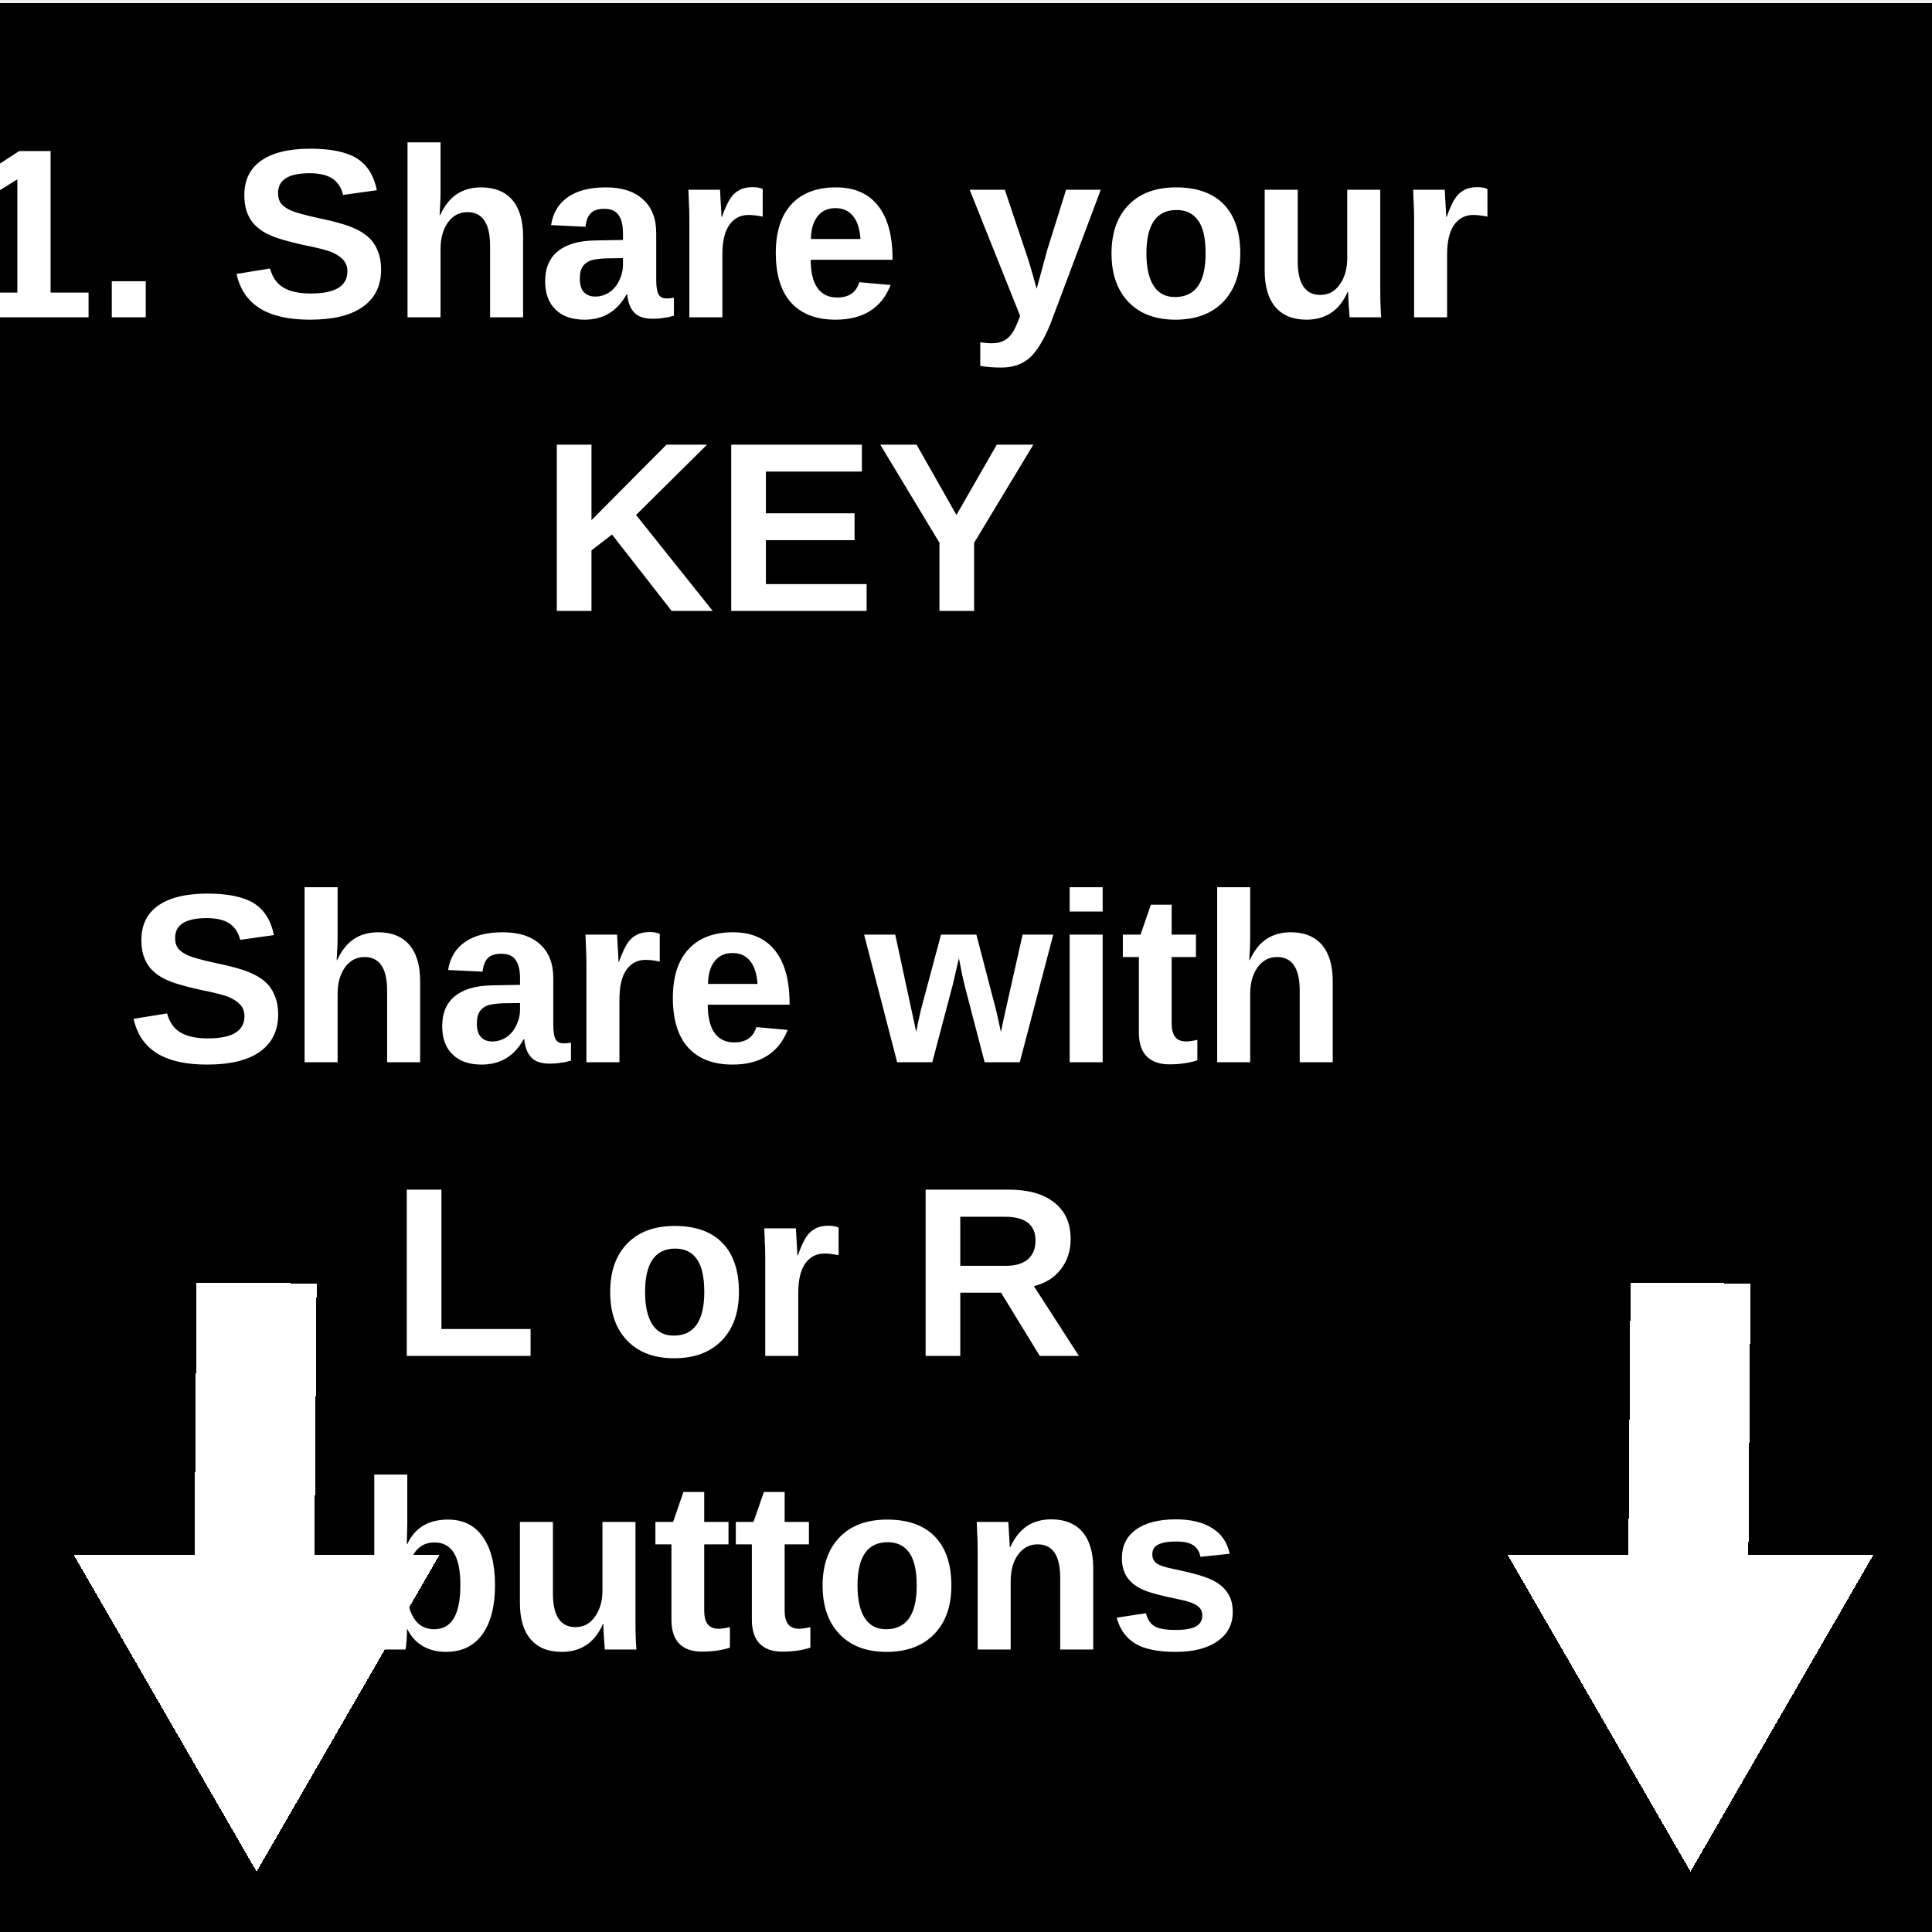
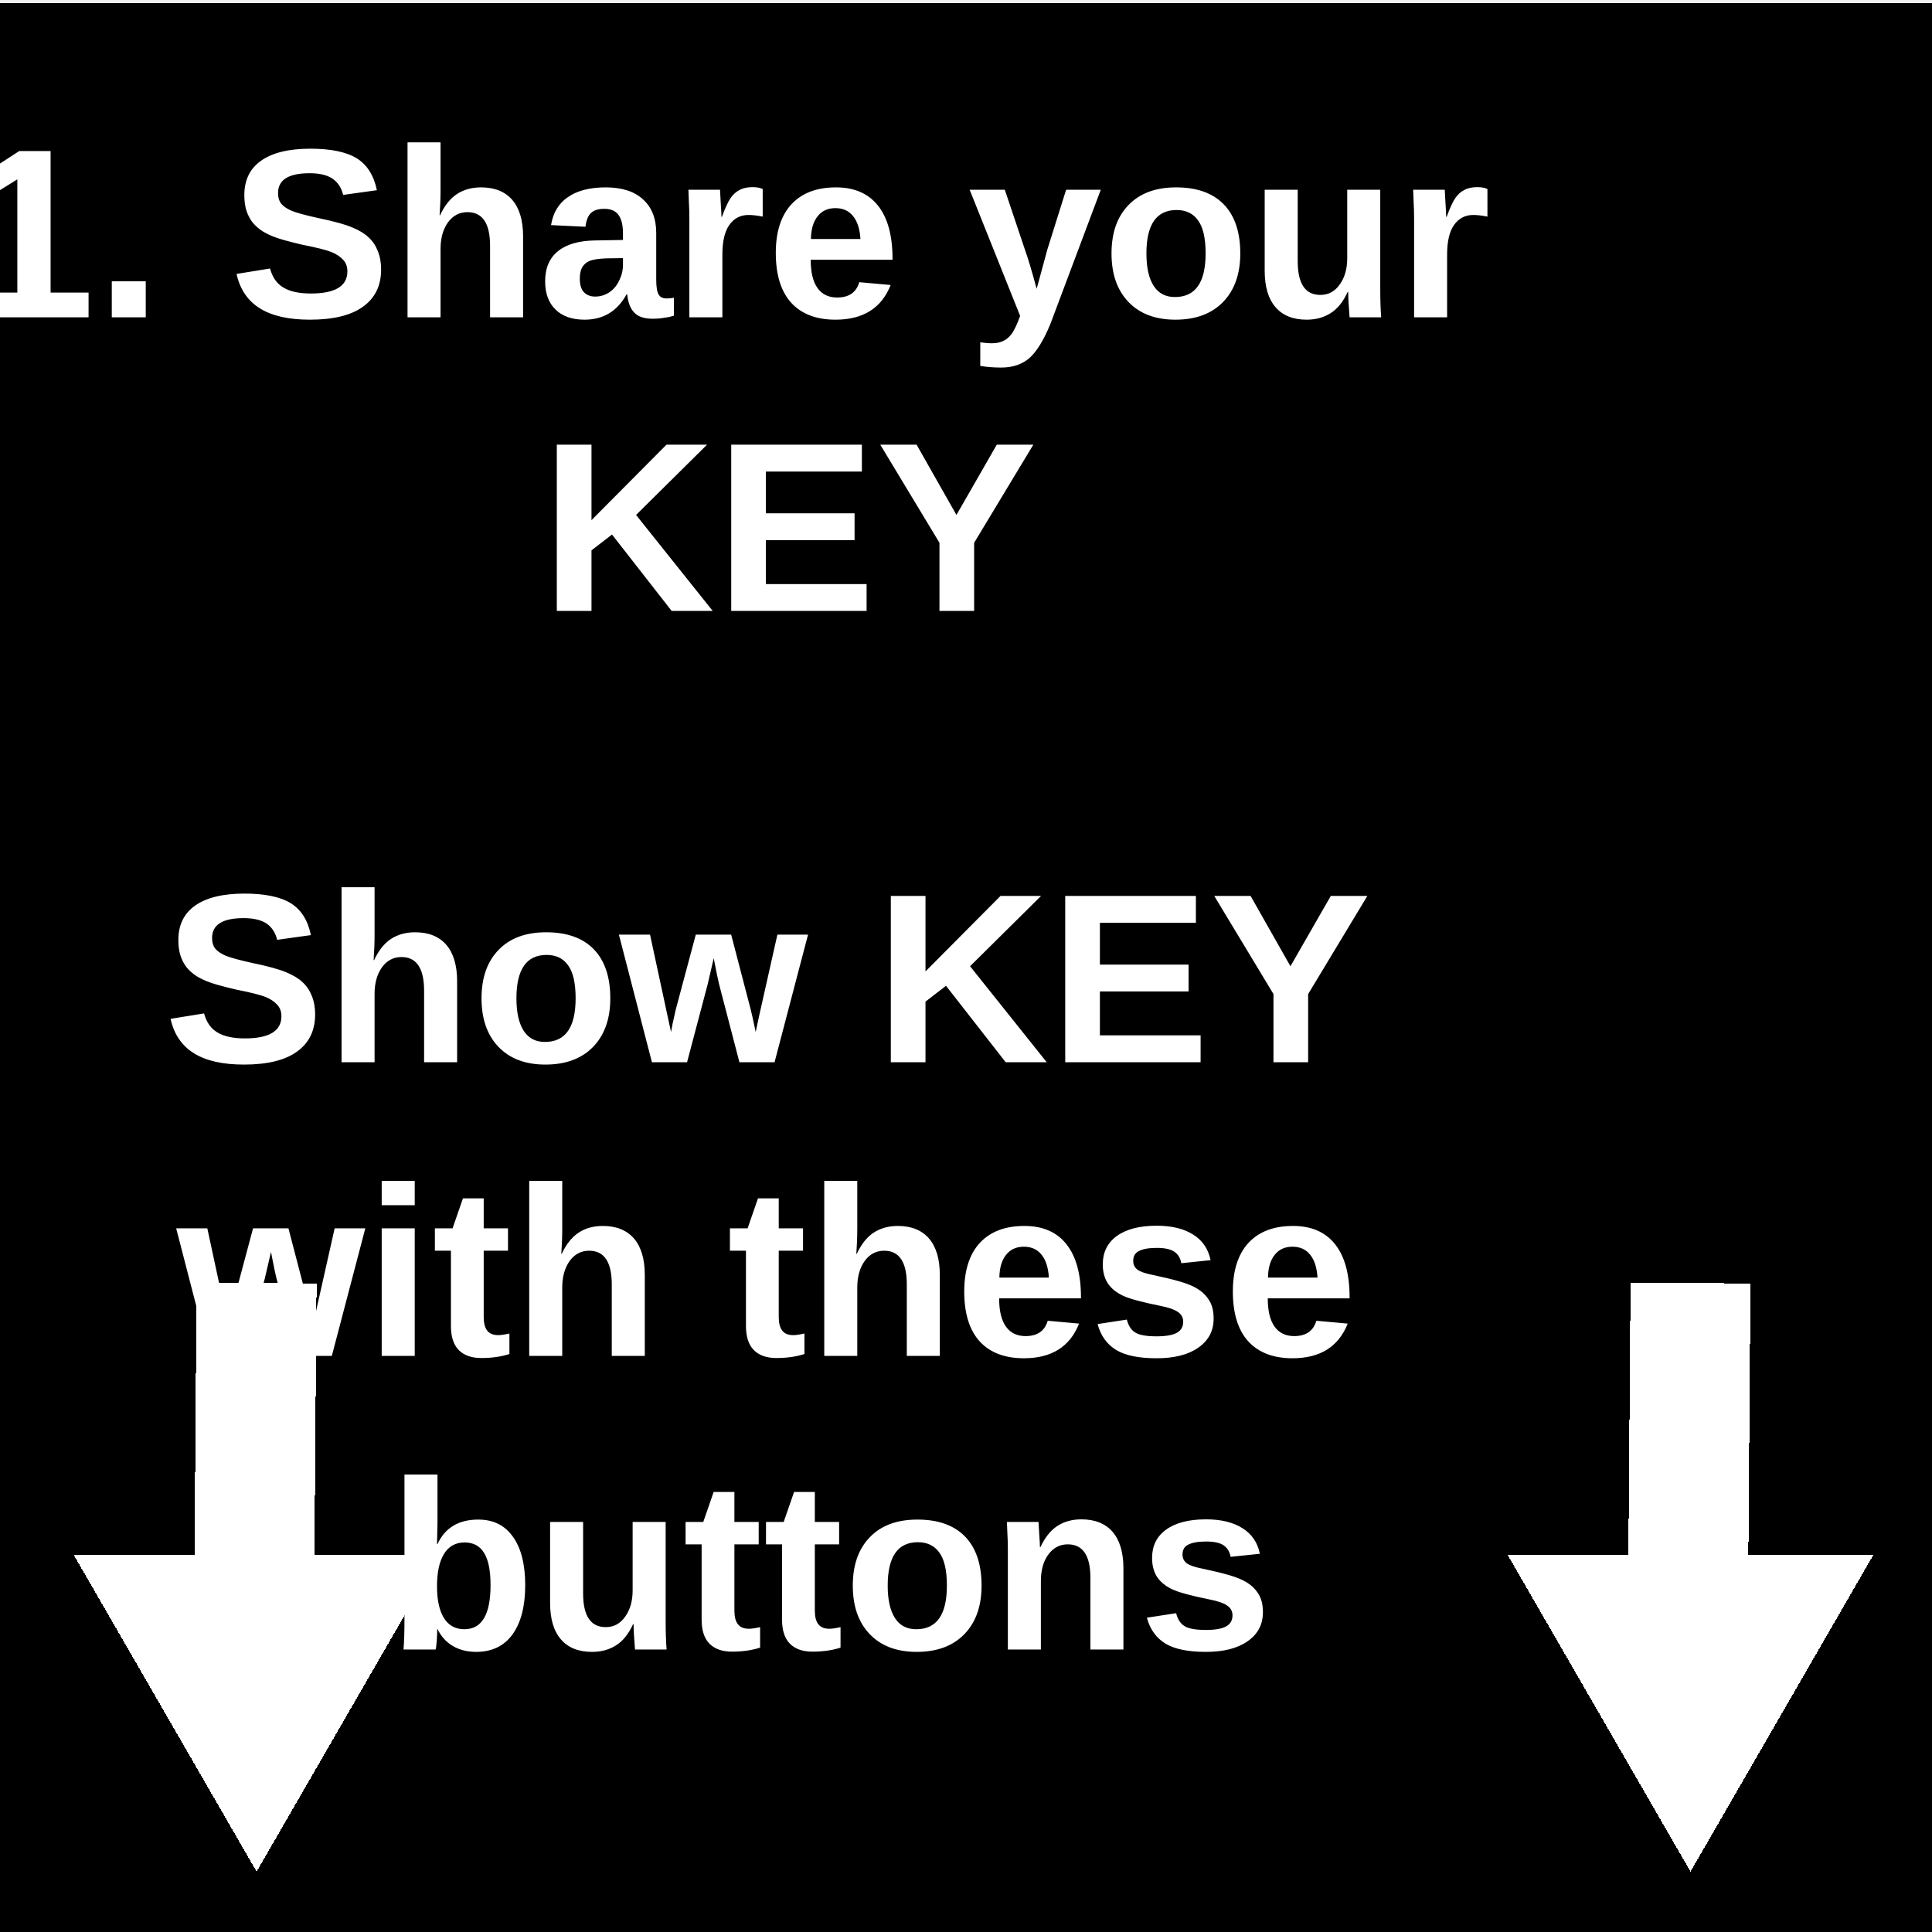
<svg xmlns="http://www.w3.org/2000/svg" width="128" height="128" viewBox="0 0 128 128" version="1.1" id="svg5" shape-rendering="crispEdges">
  <defs id="defs2">
    <marker style="overflow:visible" id="Arrow1Sstart" refX="0.0" refY="0.0" orient="auto">
      <path transform="scale(0.2) translate(6,0)" style="fill-rule:evenodd;fill:context-stroke;stroke:context-stroke;stroke-width:1.0pt" d="M 0.0,0.0 L 5.0,-5.0 L -12.5,0.0 L 5.0,5.0 L 0.0,0.0 z " id="path16778" />
    </marker>
    <marker style="overflow:visible" id="Arrow2Mstart" refX="0.0" refY="0.0" orient="auto">
      <path transform="scale(0.6) translate(0,0)" d="M 8.719,4.034 L -2.207,0.016 L 8.719,-4.002 C 6.973,-1.63 6.983,1.616 8.719,4.034 z " style="stroke:context-stroke;fill-rule:evenodd;fill:context-stroke;stroke-width:0.625;stroke-linejoin:round" id="path16790" />
    </marker>
    <marker style="overflow:visible" id="marker17044" refX="0.0" refY="0.0" orient="auto">
      <path transform="scale(1.1) translate(1,0)" d="M 8.719,4.034 L -2.207,0.016 L 8.719,-4.002 C 6.973,-1.63 6.983,1.616 8.719,4.034 z " style="stroke:context-stroke;fill-rule:evenodd;fill:context-stroke;stroke-width:0.625;stroke-linejoin:round" id="path17042" />
    </marker>
    <marker style="overflow:visible" id="Arrow1Lstart" refX="0.0" refY="0.0" orient="auto">
      <path transform="scale(0.8) translate(12.5,0)" style="fill-rule:evenodd;fill:context-stroke;stroke:context-stroke;stroke-width:1.0pt" d="M 0.0,0.0 L 5.0,-5.0 L -12.5,0.0 L 5.0,5.0 L 0.0,0.0 z " id="path16766" />
    </marker>
    <marker style="overflow:visible" id="Arrow2Lstart" refX="0.0" refY="0.0" orient="auto">
      <path transform="scale(1.1) translate(1,0)" d="M 8.719,4.034 L -2.207,0.016 L 8.719,-4.002 C 6.973,-1.63 6.983,1.616 8.719,4.034 z " style="stroke:context-stroke;fill-rule:evenodd;fill:context-stroke;stroke-width:0.625;stroke-linejoin:round" id="path16784" />
    </marker>
  </defs>
  <g id="layer1">
    <rect style="fill:#000000;fill-opacity:1;fill-rule:evenodd" id="rect31" width="128.606" height="127.825" x="-0.195" y="0.195" />
  </g>
  <g id="layer2">
    <text xml:space="preserve" style="font-size:15.251px;line-height:1.25;font-family:sans-serif;stroke-width:1.695" x="15.289" y="28.263" id="text8125" transform="scale(1.008822,0.991255)">
      <tspan id="tspan8123" x="15.289" y="28.263" style="fill:#ffffff;fill-opacity:1;stroke-width:1.695" />
    </text>
    <text xml:space="preserve" style="font-size:16px;line-height:1.2;font-family:sans-serif" x="62.661" y="21.022" id="text5523">
      <tspan x="62.661" y="21.022" style="font-style:normal;font-variant:normal;font-weight:bold;font-stretch:normal;font-size:16px;font-family:'Liberation Sans';-inkscape-font-specification:'Liberation Sans, Bold';font-variant-ligatures:normal;font-variant-caps:normal;font-variant-numeric:normal;font-variant-east-asian:normal;text-align:center;text-anchor:middle;fill:#ffffff;fill-opacity:1" id="tspan104293">1. Share your</tspan>
      <tspan x="62.661" y="40.478" style="font-style:normal;font-variant:normal;font-weight:bold;font-stretch:normal;font-size:16px;font-family:'Liberation Sans';-inkscape-font-specification:'Liberation Sans, Bold';font-variant-ligatures:normal;font-variant-caps:normal;font-variant-numeric:normal;font-variant-east-asian:normal;text-align:center;text-anchor:middle;fill:#ffffff;fill-opacity:1" id="tspan106738">KEY</tspan>
    </text>
-     <text xml:space="preserve" style="font-size:16px;line-height:1.2;font-family:sans-serif" x="63.395" y="70.375" id="text5523-9">
-       <tspan x="63.395" y="70.375" style="font-style:normal;font-variant:normal;font-weight:bold;font-stretch:normal;font-size:16px;font-family:'Liberation Sans';-inkscape-font-specification:'Liberation Sans, Bold';font-variant-ligatures:normal;font-variant-caps:normal;font-variant-numeric:normal;font-variant-east-asian:normal;text-align:center;text-anchor:middle;fill:#ffffff;fill-opacity:1" id="tspan106736-1">Share with</tspan>
-       <tspan x="63.395" y="89.831" style="font-style:normal;font-variant:normal;font-weight:bold;font-stretch:normal;font-size:16px;font-family:'Liberation Sans';-inkscape-font-specification:'Liberation Sans, Bold';font-variant-ligatures:normal;font-variant-caps:normal;font-variant-numeric:normal;font-variant-east-asian:normal;text-align:center;text-anchor:middle;fill:#ffffff;fill-opacity:1" id="tspan260993">L or R</tspan>
-       <tspan x="63.395" y="109.287" style="font-style:normal;font-variant:normal;font-weight:bold;font-stretch:normal;font-size:16px;font-family:'Liberation Sans';-inkscape-font-specification:'Liberation Sans, Bold';font-variant-ligatures:normal;font-variant-caps:normal;font-variant-numeric:normal;font-variant-east-asian:normal;text-align:center;text-anchor:middle;fill:#ffffff;fill-opacity:1" id="tspan106738-7">buttons</tspan>
+     <text xml:space="preserve" style="font-size:16px;line-height:1.2;font-family:sans-serif" x="65.395" y="70.375" id="text5523-9">
+       <tspan x="65.395" y="70.375" style="font-style:normal;font-variant:normal;font-weight:bold;font-stretch:normal;font-size:16px;font-family:'Liberation Sans';-inkscape-font-specification:'Liberation Sans, Bold';font-variant-ligatures:normal;font-variant-caps:normal;font-variant-numeric:normal;font-variant-east-asian:normal;text-align:center;text-anchor:middle;fill:#ffffff;fill-opacity:1" id="tspan106738-7">Show KEY</tspan>
+       <tspan x="65.395" y="89.831" style="font-style:normal;font-variant:normal;font-weight:bold;font-stretch:normal;font-size:16px;font-family:'Liberation Sans';-inkscape-font-specification:'Liberation Sans, Bold';font-variant-ligatures:normal;font-variant-caps:normal;font-variant-numeric:normal;font-variant-east-asian:normal;text-align:center;text-anchor:middle;fill:#ffffff;fill-opacity:1" id="tspan14831">with these</tspan>
+       <tspan x="65.395" y="109.287" style="font-style:normal;font-variant:normal;font-weight:bold;font-stretch:normal;font-size:16px;font-family:'Liberation Sans';-inkscape-font-specification:'Liberation Sans, Bold';font-variant-ligatures:normal;font-variant-caps:normal;font-variant-numeric:normal;font-variant-east-asian:normal;text-align:center;text-anchor:middle;fill:#ffffff;fill-opacity:1" id="tspan14833">buttons</tspan>
    </text>
    <text xml:space="preserve" style="font-size:16px;line-height:1.25;font-family:sans-serif" x="59.592" y="114.628" id="text5523-7">
      <tspan x="59.592" y="114.628" style="font-style:normal;font-variant:normal;font-weight:bold;font-stretch:normal;font-size:16px;font-family:'Liberation Sans';-inkscape-font-specification:'Liberation Sans, Bold';font-variant-ligatures:normal;font-variant-caps:normal;font-variant-numeric:normal;font-variant-east-asian:normal;text-align:center;text-anchor:middle;fill:#ffffff;fill-opacity:1" id="tspan76457-0" />
    </text>
    <path style="fill:#ffffff;stroke:#ffffff;stroke-width:7.948;stroke-linecap:butt;stroke-linejoin:miter;stroke-miterlimit:4;stroke-dasharray:none;stroke-opacity:1" d="M 16.805,110 17,85" id="path17261" />
    <path style="fill:#ffffff;stroke:#ffffff;stroke-width:4;stroke-miterlimit:4;stroke-dasharray:none" id="path19828-4" transform="matrix(0,-1,-1,0,127.1952,124.2462)" d="m 4.246,110.195 15,-8.66 -1e-6,17.32 z" />
    <path style="fill:#ffffff;stroke:#ffffff;stroke-width:7.948;stroke-linecap:butt;stroke-linejoin:miter;stroke-miterlimit:4;stroke-dasharray:none;stroke-opacity:1" d="M 111.805,110 112,85" id="path17261-5" />
    <path style="fill:#ffffff;stroke:#ffffff;stroke-width:4;stroke-miterlimit:4;stroke-dasharray:none" id="path19828-4-2" transform="matrix(0,-1,-1,0,222.1952,124.2462)" d="m 4.246,110.195 15,-8.66 -1e-6,17.32 z" />
  </g>
</svg>
